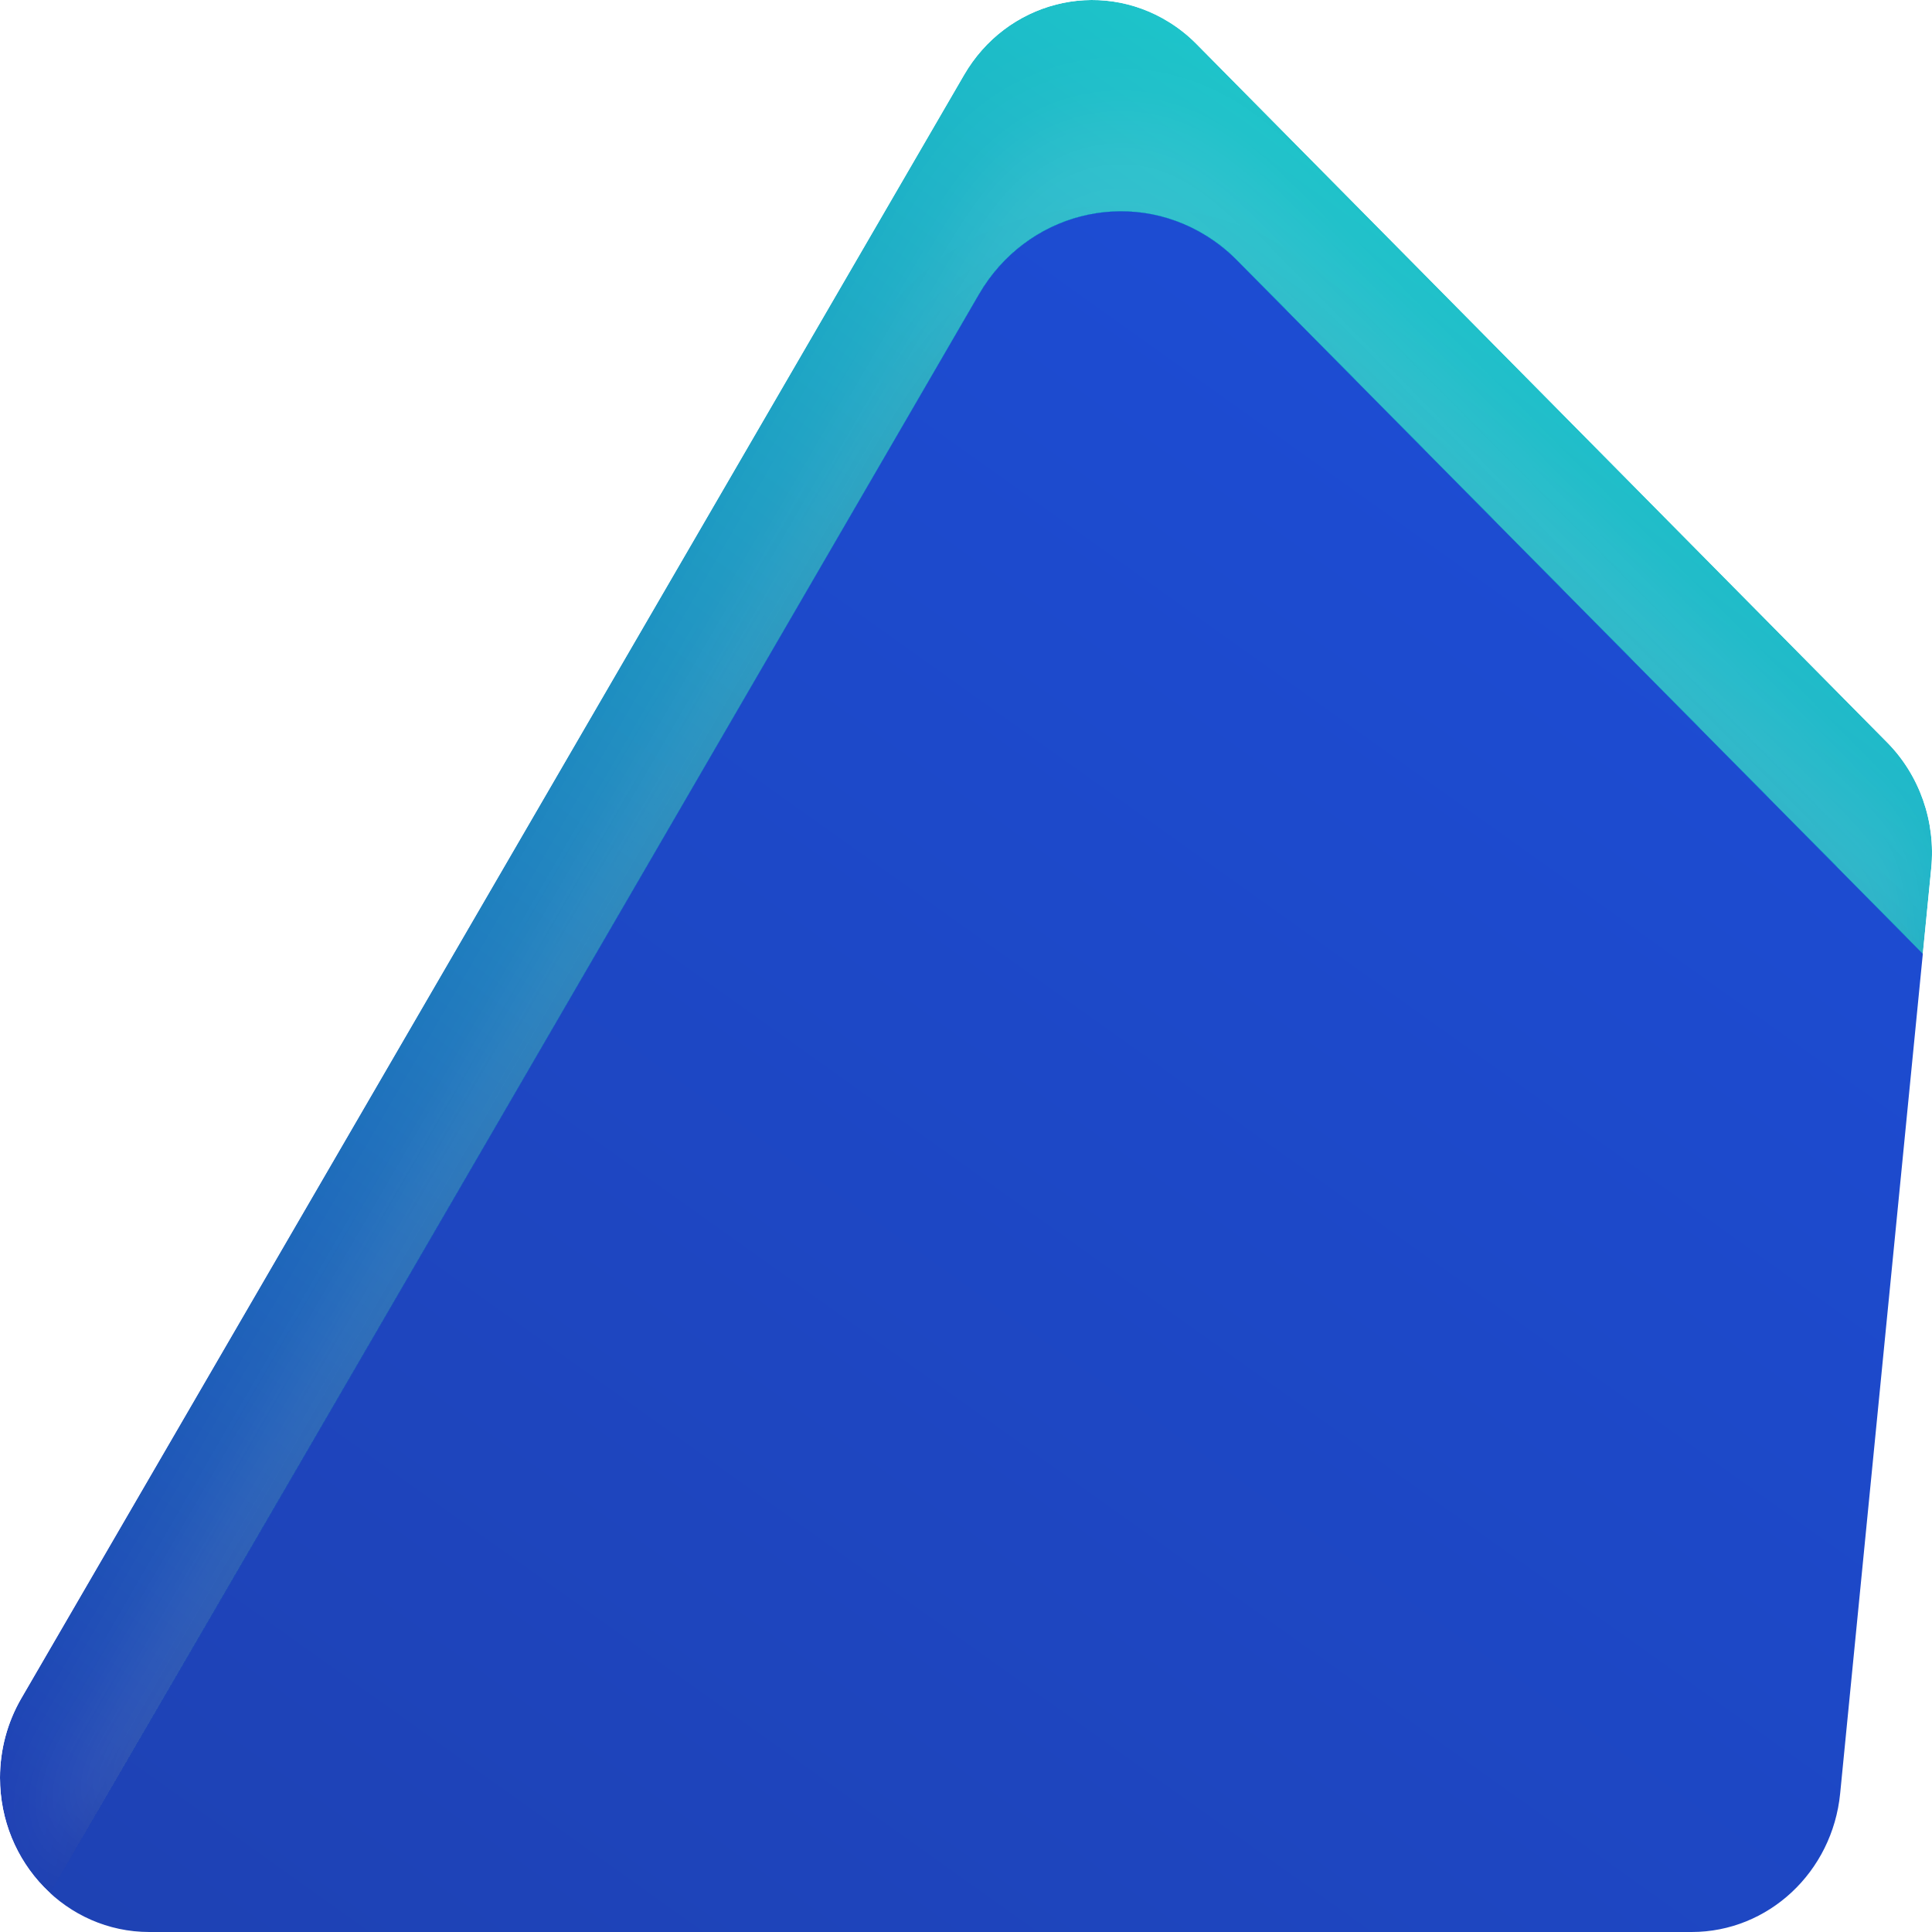
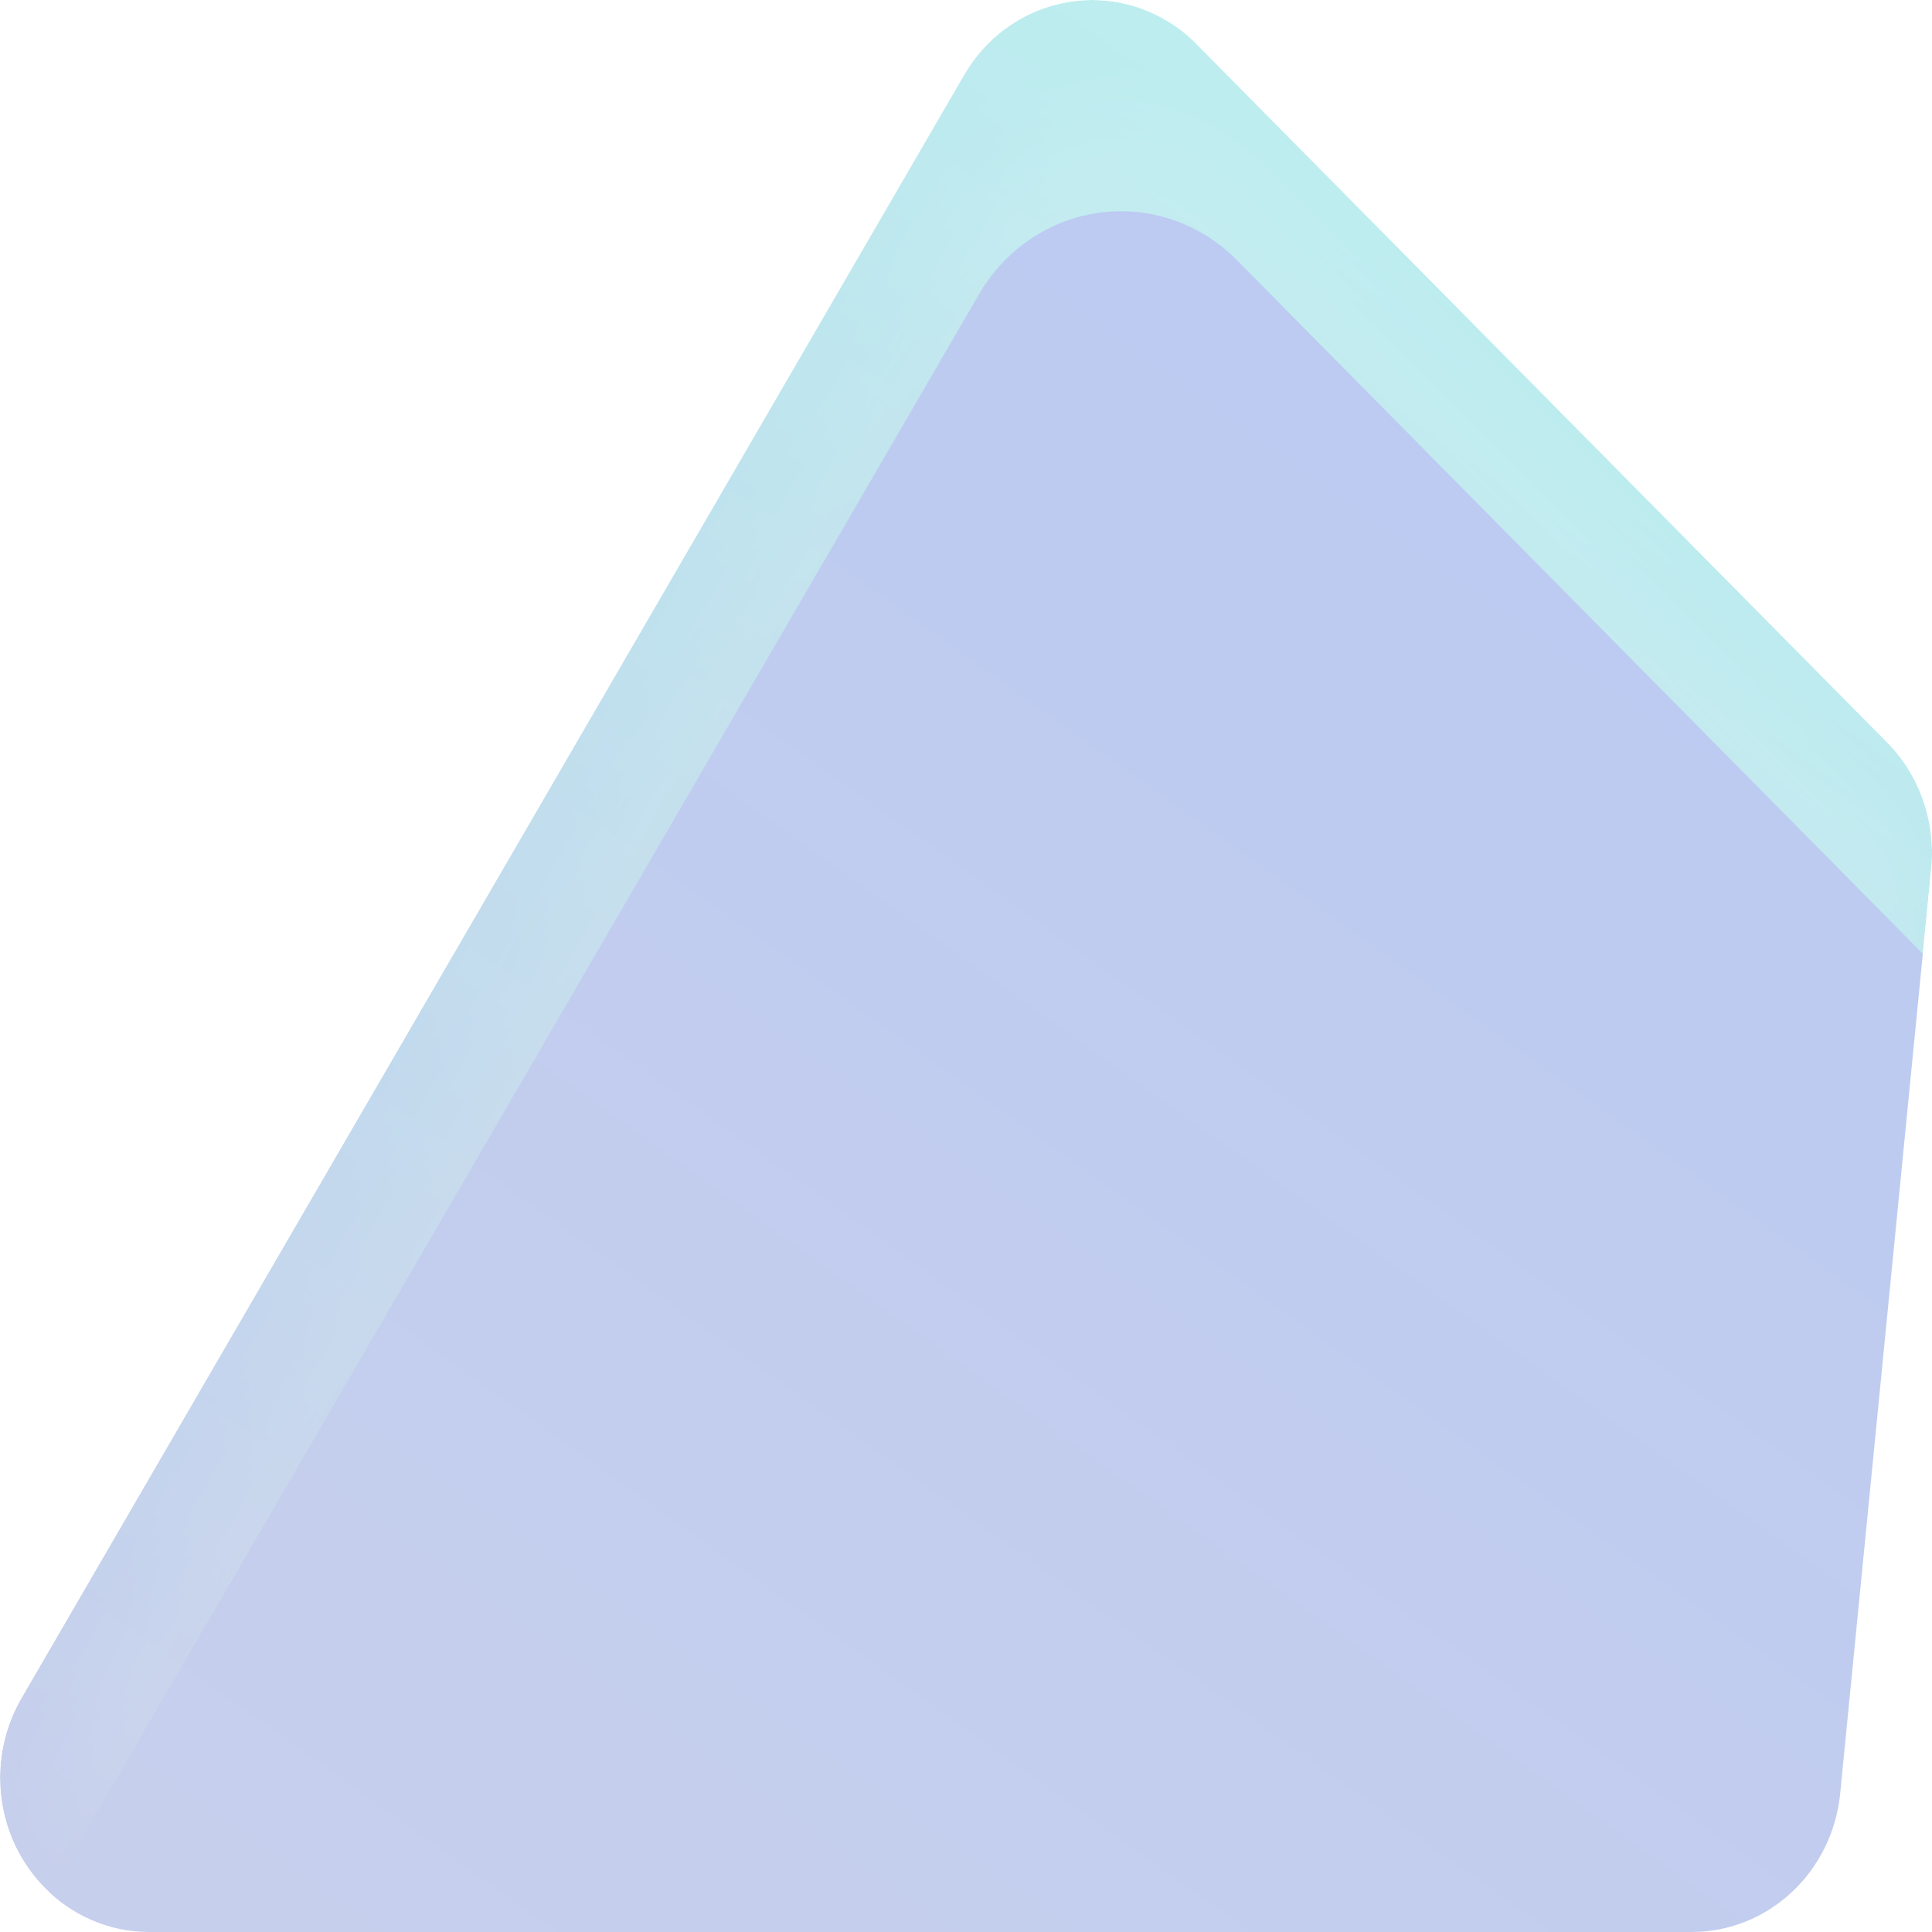
- <svg xmlns="http://www.w3.org/2000/svg" width="64" height="64" viewBox="0 0 64 64" fill="none">
-   <mask id="mask0_720_48" style="mask-type:alpha" maskUnits="userSpaceOnUse" x="0" y="0" width="64" height="64">
-     <path fill-rule="evenodd" clip-rule="evenodd" d="M39.636 1.459L62.514 24.593C63.589 25.68 64.127 27.215 63.975 28.762L60.958 59.407C60.702 62.016 58.576 64 56.038 64H4.946C2.214 64 0 61.712 0 58.89C0 57.964 0.244 57.055 0.705 56.261L31.936 2.482C33.341 0.062 36.379 -0.723 38.721 0.729C39.053 0.934 39.36 1.179 39.636 1.459Z" fill="url(#paint0_linear_720_48)" />
+ <svg xmlns="http://www.w3.org/2000/svg" xmlns:xlink="http://www.w3.org/1999/xlink" fill="none" height="64" viewBox="0 0 64 64" width="64">
+   <filter id="a" color-interpolation-filters="sRGB" filterUnits="userSpaceOnUse" height="85" width="79" x="-7" y="1">
+     <feFlood flood-opacity="0" result="BackgroundImageFix" />
+     <feColorMatrix in="SourceAlpha" result="hardAlpha" type="matrix" values="0 0 0 0 0 0 0 0 0 0 0 0 0 0 0 0 0 0 127 0" />
+     <feOffset dy="-3" />
+     <feGaussianBlur stdDeviation="1.5" />
+     <feComposite in2="hardAlpha" operator="out" />
+     <feColorMatrix type="matrix" values="0 0 0 0 1 0 0 0 0 1 0 0 0 0 1 0 0 0 0.1 0" />
+     <feBlend in2="BackgroundImageFix" mode="normal" result="effect1_dropShadow_720_48" />
+     <feColorMatrix in="SourceAlpha" result="hardAlpha" type="matrix" values="0 0 0 0 0 0 0 0 0 0 0 0 0 0 0 0 0 0 127 0" />
+     <feOffset dy="4" />
+     <feGaussianBlur stdDeviation="2" />
+     <feComposite in2="hardAlpha" operator="out" />
+     <feColorMatrix type="matrix" values="0 0 0 0 0 0 0 0 0 0 0 0 0 0 0 0 0 0 0.25 0" />
+     <feBlend in2="effect1_dropShadow_720_48" mode="normal" result="effect2_dropShadow_720_48" />
+     <feBlend in="SourceGraphic" in2="effect2_dropShadow_720_48" mode="normal" result="shape" />
+   </filter>
+   <linearGradient id="b">
+     <stop offset="0" stop-color="#1d4ed8" />
+     <stop offset="1" stop-color="#1e40af" />
+   </linearGradient>
+   <linearGradient id="c" gradientUnits="userSpaceOnUse" x1="53.5" x2="6.438" xlink:href="#b" y1="-2.065" y2="63.956" />
+   <linearGradient id="d" gradientUnits="userSpaceOnUse" x1="53.5" x2="6.438" y1="-2.065" y2="63.956">
+     <stop offset="0" stop-color="#1dd8cd" />
+     <stop offset="1" stop-color="#1e41b4" />
+   </linearGradient>
+   <linearGradient id="e" gradientUnits="userSpaceOnUse" x1="56.352" x2="4.142" xlink:href="#b" y1="4.71" y2="77.951" />
+   <mask id="f" height="64" maskUnits="userSpaceOnUse" width="64" x="0" y="0">
+     <path clip-rule="evenodd" d="m39.636 1.459 22.878 23.134c1.075 1.088 1.613 2.622 1.461 4.169l-3.016 30.645c-.257 2.608-2.383 4.593-4.92 4.593h-51.092c-2.732 0-4.946-2.288-4.946-5.11 0-.926.244-1.835.705-2.629l31.231-53.779c1.405-2.42 4.443-3.205 6.786-1.753.332.205.638.45.915.73z" fill="url(#c)" fill-rule="evenodd" />
  </mask>
-   <g mask="url(#mask0_720_48)">
-     <path fill-rule="evenodd" clip-rule="evenodd" d="M39.636 1.459L62.514 24.593C63.589 25.68 64.127 27.215 63.975 28.762L60.958 59.407C60.702 62.016 58.576 64 56.038 64H4.946C2.214 64 0 61.712 0 58.89C0 57.964 0.244 57.055 0.705 56.261L31.936 2.482C33.341 0.062 36.379 -0.723 38.721 0.729C39.053 0.934 39.36 1.179 39.636 1.459Z" fill="url(#paint1_linear_720_48)" />
-     <g filter="url(#filter0_dd_720_48)">
-       <path fill-rule="evenodd" clip-rule="evenodd" d="M40.971 8.618L66.351 34.283C67.544 35.489 68.141 37.191 67.972 38.907L64.626 72.905C64.341 75.799 61.982 78 59.167 78H2.487C-0.543 78 -3 75.462 -3 72.331C-3 71.304 -2.73 70.296 -2.218 69.415L32.429 9.753C33.988 7.068 37.358 6.198 39.956 7.809C40.324 8.037 40.665 8.308 40.971 8.618Z" fill="url(#paint2_linear_720_48)" />
+   <g mask="url(#f)">
+     <path clip-rule="evenodd" d="m39.636 1.459 22.878 23.134c1.075 1.088 1.613 2.622 1.461 4.169l-3.016 30.645c-.257 2.608-2.383 4.593-4.92 4.593h-51.092c-2.732 0-4.946-2.288-4.946-5.11 0-.926.244-1.835.705-2.629l31.231-53.779c1.405-2.42 4.443-3.205 6.786-1.753.332.205.638.45.915.73z" fill="url(#d)" fill-rule="evenodd" />
+     <g filter="url(#a)">
+       <path clip-rule="evenodd" d="m40.971 8.618 25.38 25.664c1.193 1.207 1.79 2.909 1.621 4.625l-3.346 33.997c-.285 2.894-2.643 5.095-5.459 5.095h-56.68c-3.03 0-5.487-2.538-5.487-5.669 0-1.027.27-2.036.782-2.917l34.647-59.661c1.559-2.685 4.929-3.555 7.528-1.944.368.228.708.5 1.015.81z" fill="url(#e)" fill-rule="evenodd" />
    </g>
  </g>
-   <defs>
-     <filter id="filter0_dd_720_48" x="-7" y="1" width="79" height="85" filterUnits="userSpaceOnUse" color-interpolation-filters="sRGB">
-       <feFlood flood-opacity="0" result="BackgroundImageFix" />
-       <feColorMatrix in="SourceAlpha" type="matrix" values="0 0 0 0 0 0 0 0 0 0 0 0 0 0 0 0 0 0 127 0" result="hardAlpha" />
-       <feOffset dy="-3" />
-       <feGaussianBlur stdDeviation="1.5" />
-       <feComposite in2="hardAlpha" operator="out" />
-       <feColorMatrix type="matrix" values="0 0 0 0 1 0 0 0 0 1 0 0 0 0 1 0 0 0 0.1 0" />
-       <feBlend mode="normal" in2="BackgroundImageFix" result="effect1_dropShadow_720_48" />
-       <feColorMatrix in="SourceAlpha" type="matrix" values="0 0 0 0 0 0 0 0 0 0 0 0 0 0 0 0 0 0 127 0" result="hardAlpha" />
-       <feOffset dy="4" />
-       <feGaussianBlur stdDeviation="2" />
-       <feComposite in2="hardAlpha" operator="out" />
-       <feColorMatrix type="matrix" values="0 0 0 0 0 0 0 0 0 0 0 0 0 0 0 0 0 0 0.25 0" />
-       <feBlend mode="normal" in2="effect1_dropShadow_720_48" result="effect2_dropShadow_720_48" />
-       <feBlend mode="normal" in="SourceGraphic" in2="effect2_dropShadow_720_48" result="shape" />
-     </filter>
-     <linearGradient id="paint0_linear_720_48" x1="53.5" y1="-2.065" x2="6.438" y2="63.956" gradientUnits="userSpaceOnUse">
-       <stop stop-color="#1D4ED8" />
-       <stop offset="1" stop-color="#1E40AF" />
-     </linearGradient>
-     <linearGradient id="paint1_linear_720_48" x1="53.5" y1="-2.065" x2="6.438" y2="63.956" gradientUnits="userSpaceOnUse">
-       <stop stop-color="#1DD8CD" />
-       <stop offset="1" stop-color="#1E41B4" />
-     </linearGradient>
-     <linearGradient id="paint2_linear_720_48" x1="56.352" y1="4.71" x2="4.142" y2="77.951" gradientUnits="userSpaceOnUse">
-       <stop stop-color="#1D4ED8" />
-       <stop offset="1" stop-color="#1E40AF" />
-     </linearGradient>
-   </defs>
</svg>
